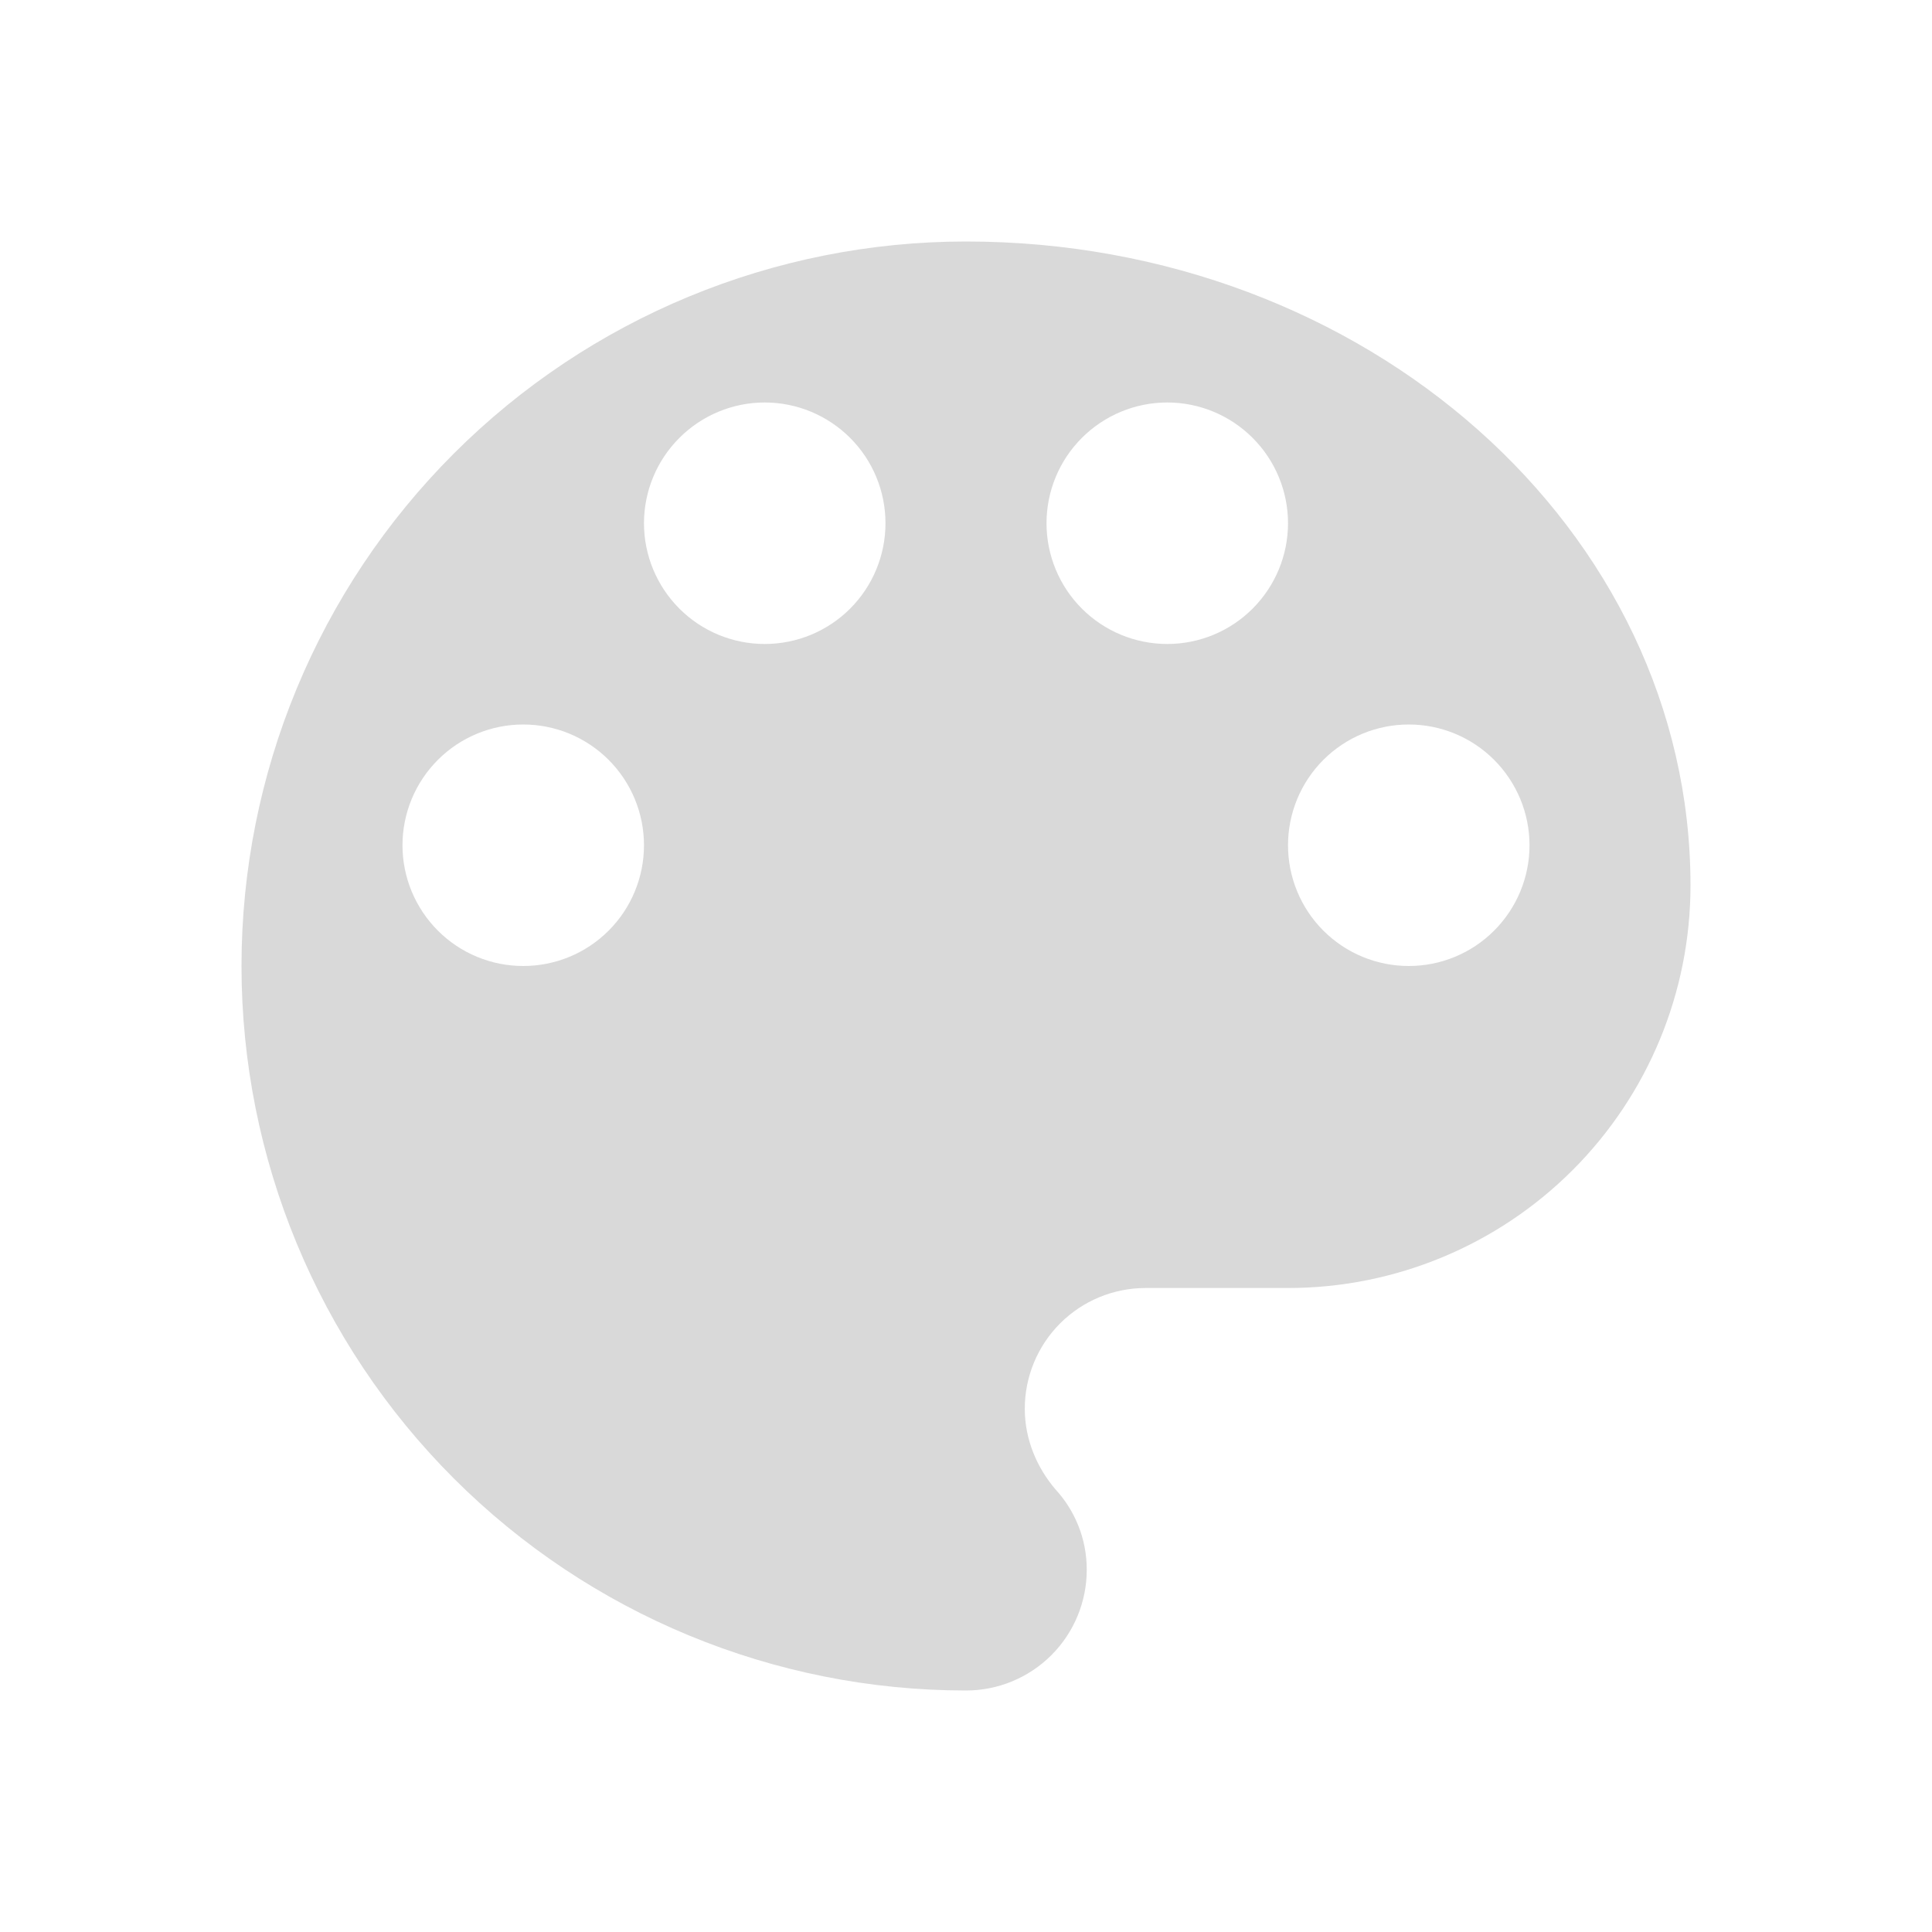
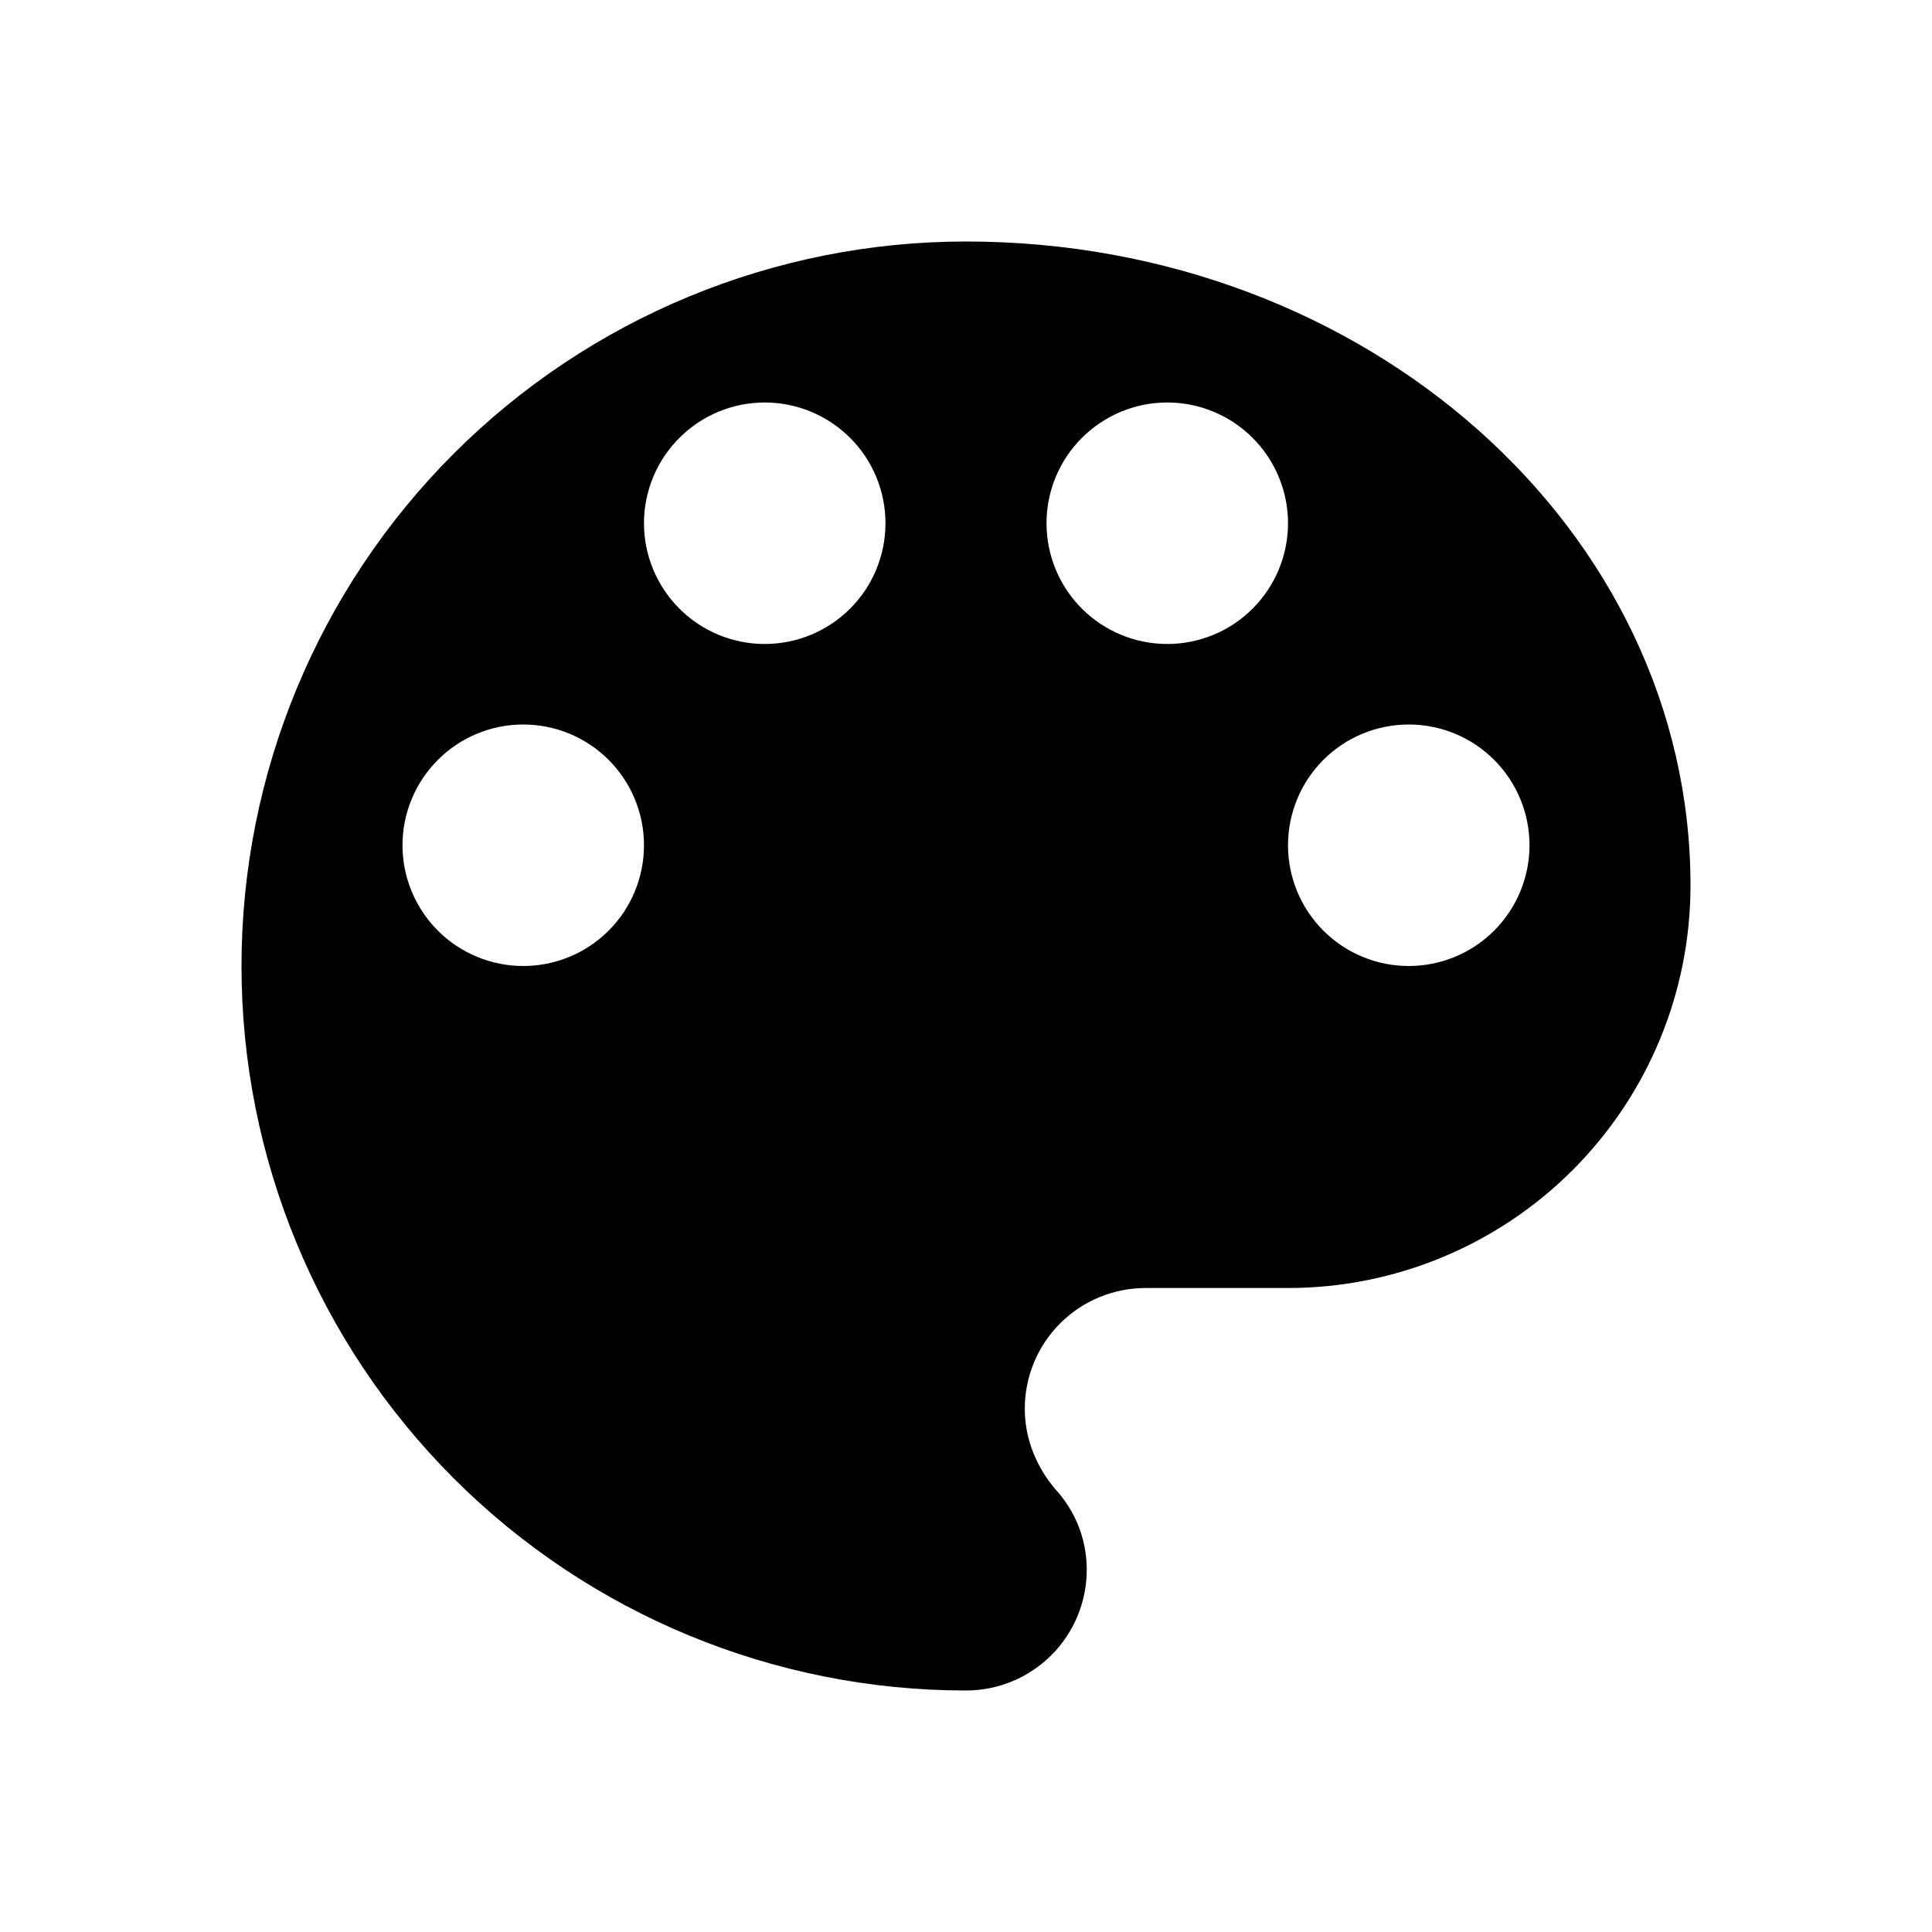
- <svg xmlns="http://www.w3.org/2000/svg" width="40" height="40" viewBox="0 0 40 40" fill="none">
-   <path d="M29.167 20C28.504 20 27.868 19.737 27.399 19.268C26.93 18.799 26.667 18.163 26.667 17.5C26.667 16.837 26.93 16.201 27.399 15.732C27.868 15.263 28.504 15 29.167 15C29.83 15 30.466 15.263 30.934 15.732C31.403 16.201 31.667 16.837 31.667 17.5C31.667 18.163 31.403 18.799 30.934 19.268C30.466 19.737 29.83 20 29.167 20ZM24.167 13.333C23.504 13.333 22.868 13.07 22.399 12.601C21.93 12.132 21.667 11.496 21.667 10.833C21.667 10.17 21.93 9.534 22.399 9.066C22.868 8.597 23.504 8.333 24.167 8.333C24.83 8.333 25.466 8.597 25.934 9.066C26.403 9.534 26.667 10.17 26.667 10.833C26.667 11.496 26.403 12.132 25.934 12.601C25.466 13.07 24.83 13.333 24.167 13.333ZM15.833 13.333C15.17 13.333 14.534 13.07 14.066 12.601C13.597 12.132 13.333 11.496 13.333 10.833C13.333 10.17 13.597 9.534 14.066 9.066C14.534 8.597 15.17 8.333 15.833 8.333C16.496 8.333 17.132 8.597 17.601 9.066C18.07 9.534 18.333 10.17 18.333 10.833C18.333 11.496 18.07 12.132 17.601 12.601C17.132 13.07 16.496 13.333 15.833 13.333ZM10.833 20C10.17 20 9.534 19.737 9.066 19.268C8.597 18.799 8.333 18.163 8.333 17.5C8.333 16.837 8.597 16.201 9.066 15.732C9.534 15.263 10.17 15 10.833 15C11.496 15 12.132 15.263 12.601 15.732C13.07 16.201 13.333 16.837 13.333 17.5C13.333 18.163 13.07 18.799 12.601 19.268C12.132 19.737 11.496 20 10.833 20ZM20 5C16.022 5 12.206 6.58 9.393 9.393C6.58 12.206 5 16.022 5 20C5 23.978 6.58 27.794 9.393 30.607C12.206 33.42 16.022 35 20 35C20.663 35 21.299 34.737 21.768 34.268C22.237 33.799 22.5 33.163 22.5 32.5C22.5 31.85 22.25 31.267 21.85 30.833C21.467 30.383 21.217 29.8 21.217 29.167C21.217 28.504 21.48 27.868 21.949 27.399C22.418 26.93 23.054 26.667 23.717 26.667H26.667C28.877 26.667 30.996 25.789 32.559 24.226C34.122 22.663 35 20.544 35 18.333C35 10.967 28.283 5 20 5Z" fill="#D9D9D9" />
+ <svg xmlns="http://www.w3.org/2000/svg" width="40" height="40" viewBox="0 0 40 40" fill="currentColor">
+   <path d="M29.167 20C28.504 20 27.868 19.737 27.399 19.268C26.93 18.799 26.667 18.163 26.667 17.5C26.667 16.837 26.93 16.201 27.399 15.732C27.868 15.263 28.504 15 29.167 15C29.83 15 30.466 15.263 30.934 15.732C31.403 16.201 31.667 16.837 31.667 17.5C31.667 18.163 31.403 18.799 30.934 19.268C30.466 19.737 29.83 20 29.167 20ZM24.167 13.333C23.504 13.333 22.868 13.07 22.399 12.601C21.93 12.132 21.667 11.496 21.667 10.833C21.667 10.17 21.93 9.534 22.399 9.066C22.868 8.597 23.504 8.333 24.167 8.333C24.83 8.333 25.466 8.597 25.934 9.066C26.403 9.534 26.667 10.17 26.667 10.833C26.667 11.496 26.403 12.132 25.934 12.601C25.466 13.07 24.83 13.333 24.167 13.333ZM15.833 13.333C15.17 13.333 14.534 13.07 14.066 12.601C13.597 12.132 13.333 11.496 13.333 10.833C13.333 10.17 13.597 9.534 14.066 9.066C14.534 8.597 15.17 8.333 15.833 8.333C16.496 8.333 17.132 8.597 17.601 9.066C18.07 9.534 18.333 10.17 18.333 10.833C18.333 11.496 18.07 12.132 17.601 12.601C17.132 13.07 16.496 13.333 15.833 13.333ZM10.833 20C10.17 20 9.534 19.737 9.066 19.268C8.597 18.799 8.333 18.163 8.333 17.5C8.333 16.837 8.597 16.201 9.066 15.732C9.534 15.263 10.17 15 10.833 15C11.496 15 12.132 15.263 12.601 15.732C13.07 16.201 13.333 16.837 13.333 17.5C13.333 18.163 13.07 18.799 12.601 19.268C12.132 19.737 11.496 20 10.833 20ZM20 5C16.022 5 12.206 6.58 9.393 9.393C6.58 12.206 5 16.022 5 20C5 23.978 6.58 27.794 9.393 30.607C12.206 33.42 16.022 35 20 35C20.663 35 21.299 34.737 21.768 34.268C22.237 33.799 22.5 33.163 22.5 32.5C22.5 31.85 22.25 31.267 21.85 30.833C21.467 30.383 21.217 29.8 21.217 29.167C21.217 28.504 21.48 27.868 21.949 27.399C22.418 26.93 23.054 26.667 23.717 26.667H26.667C28.877 26.667 30.996 25.789 32.559 24.226C34.122 22.663 35 20.544 35 18.333C35 10.967 28.283 5 20 5Z" fill="currentColor" />
</svg>
